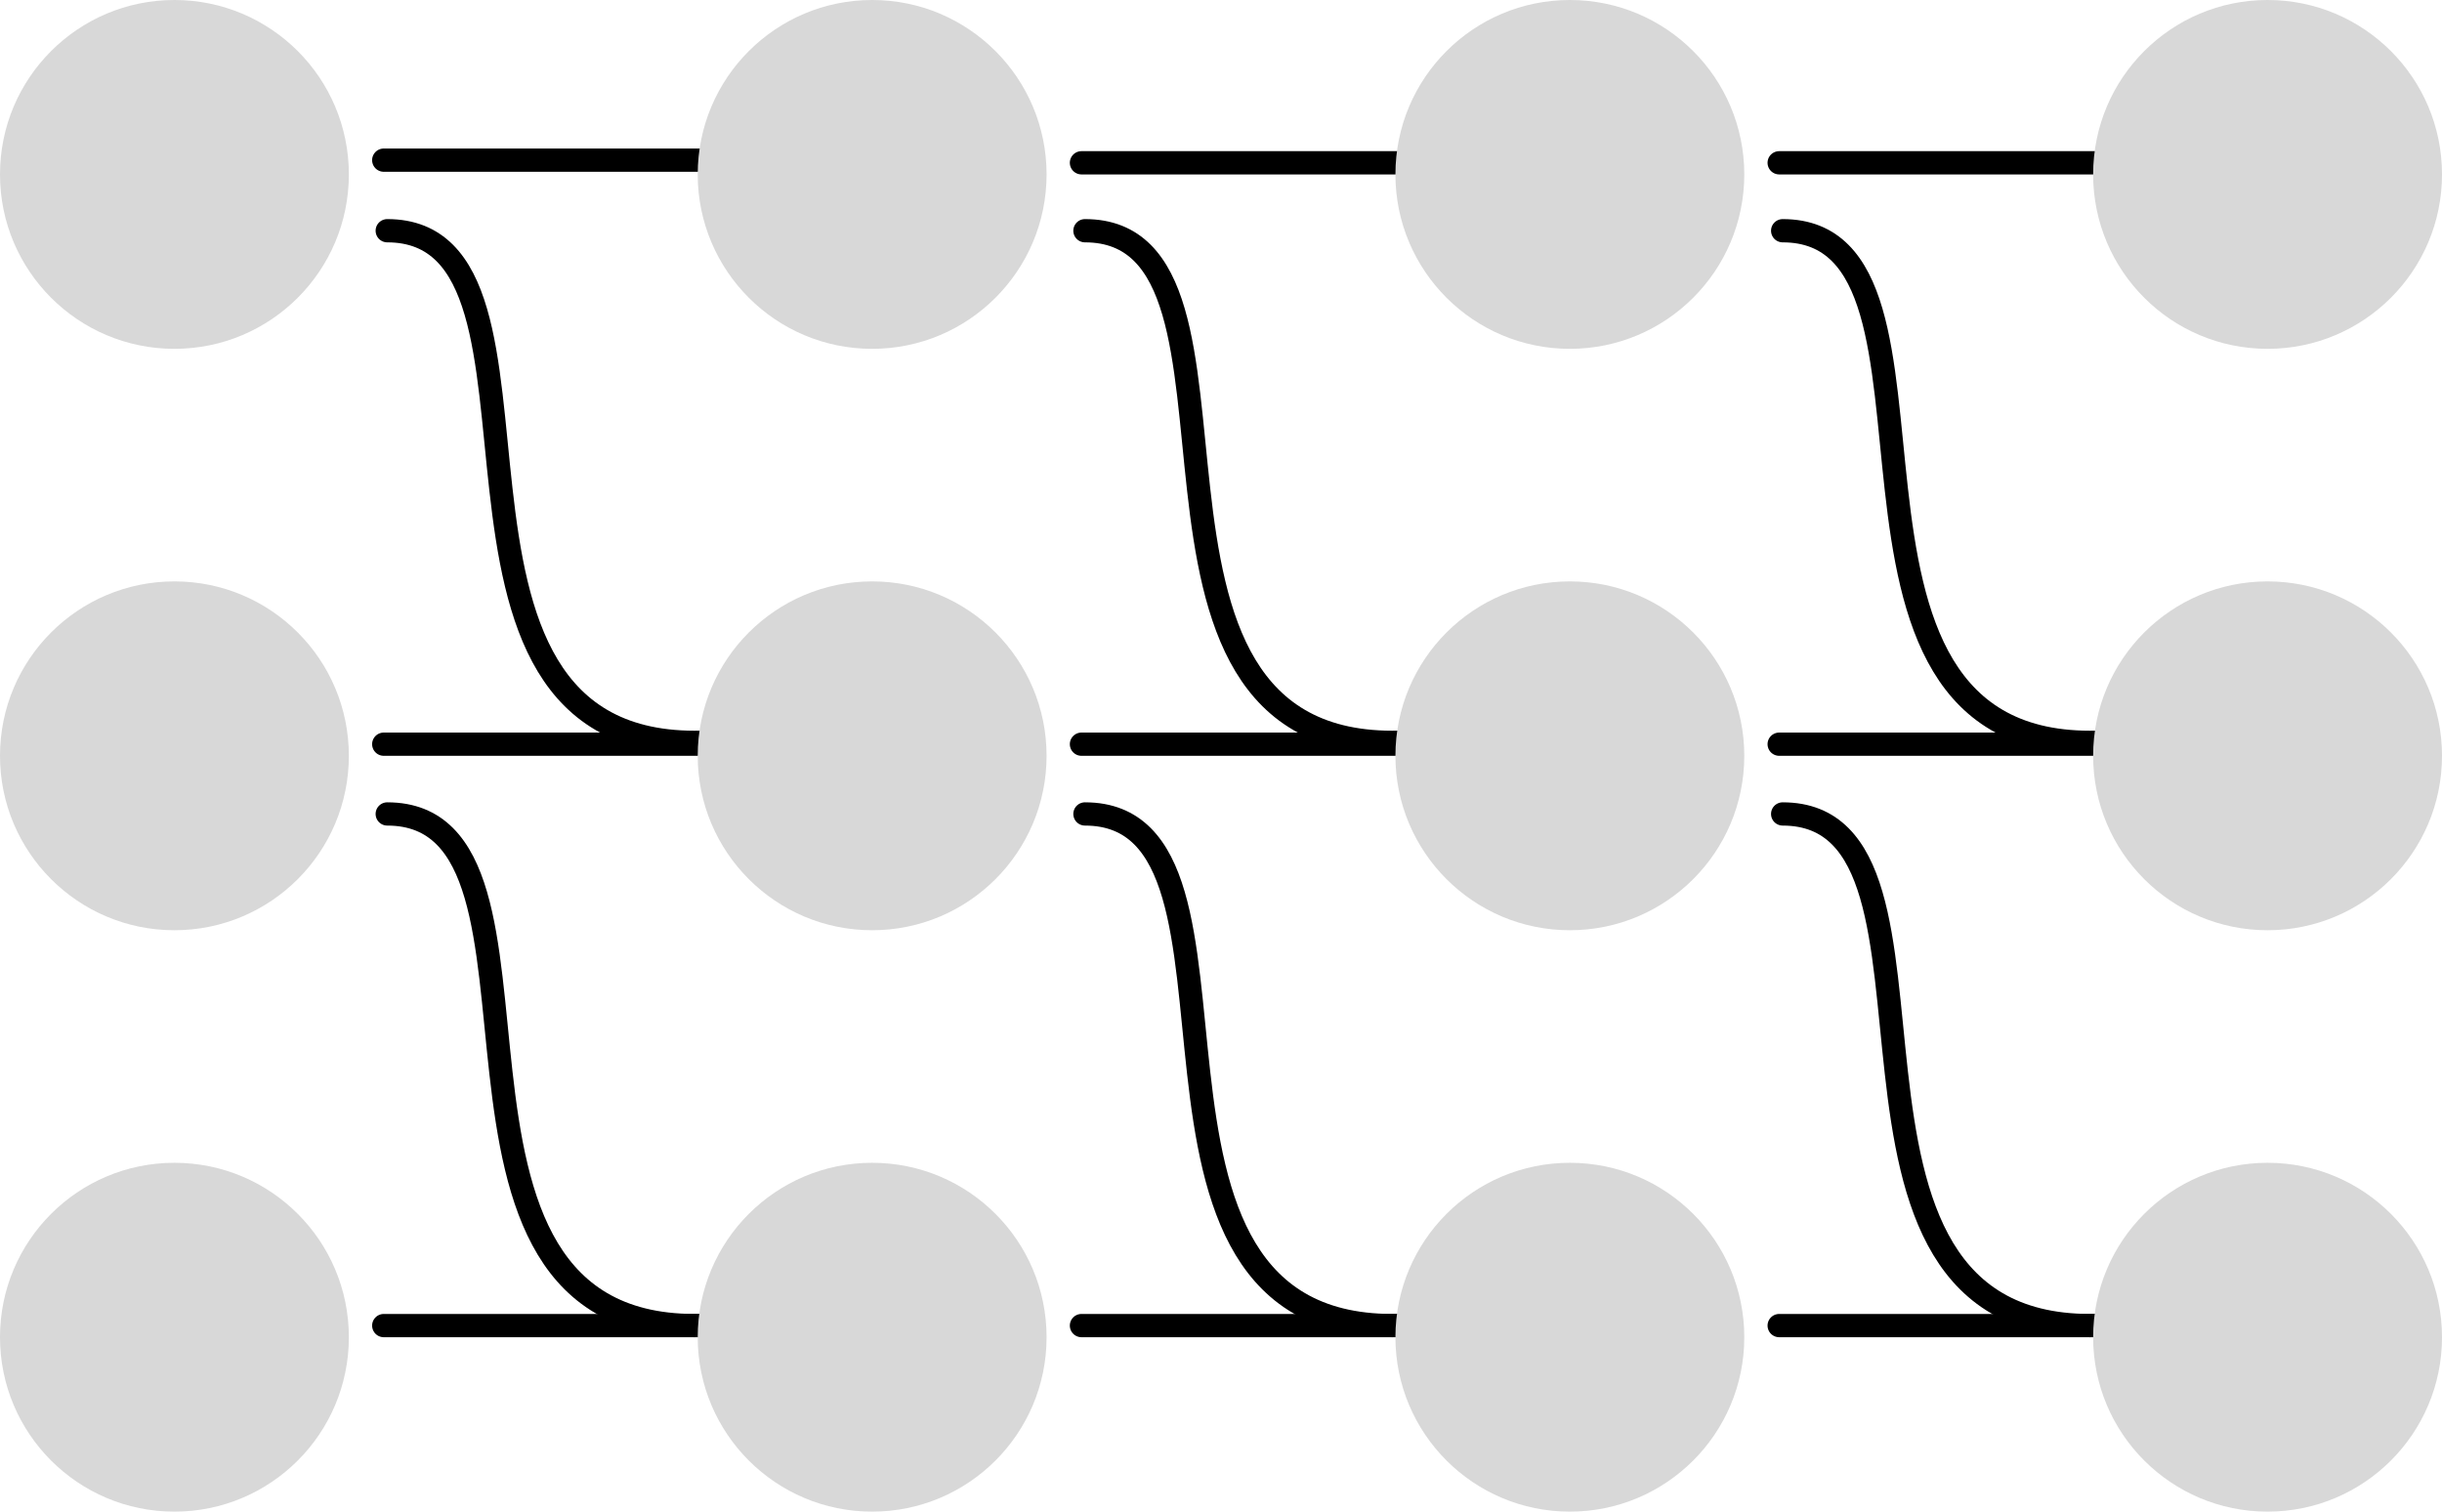
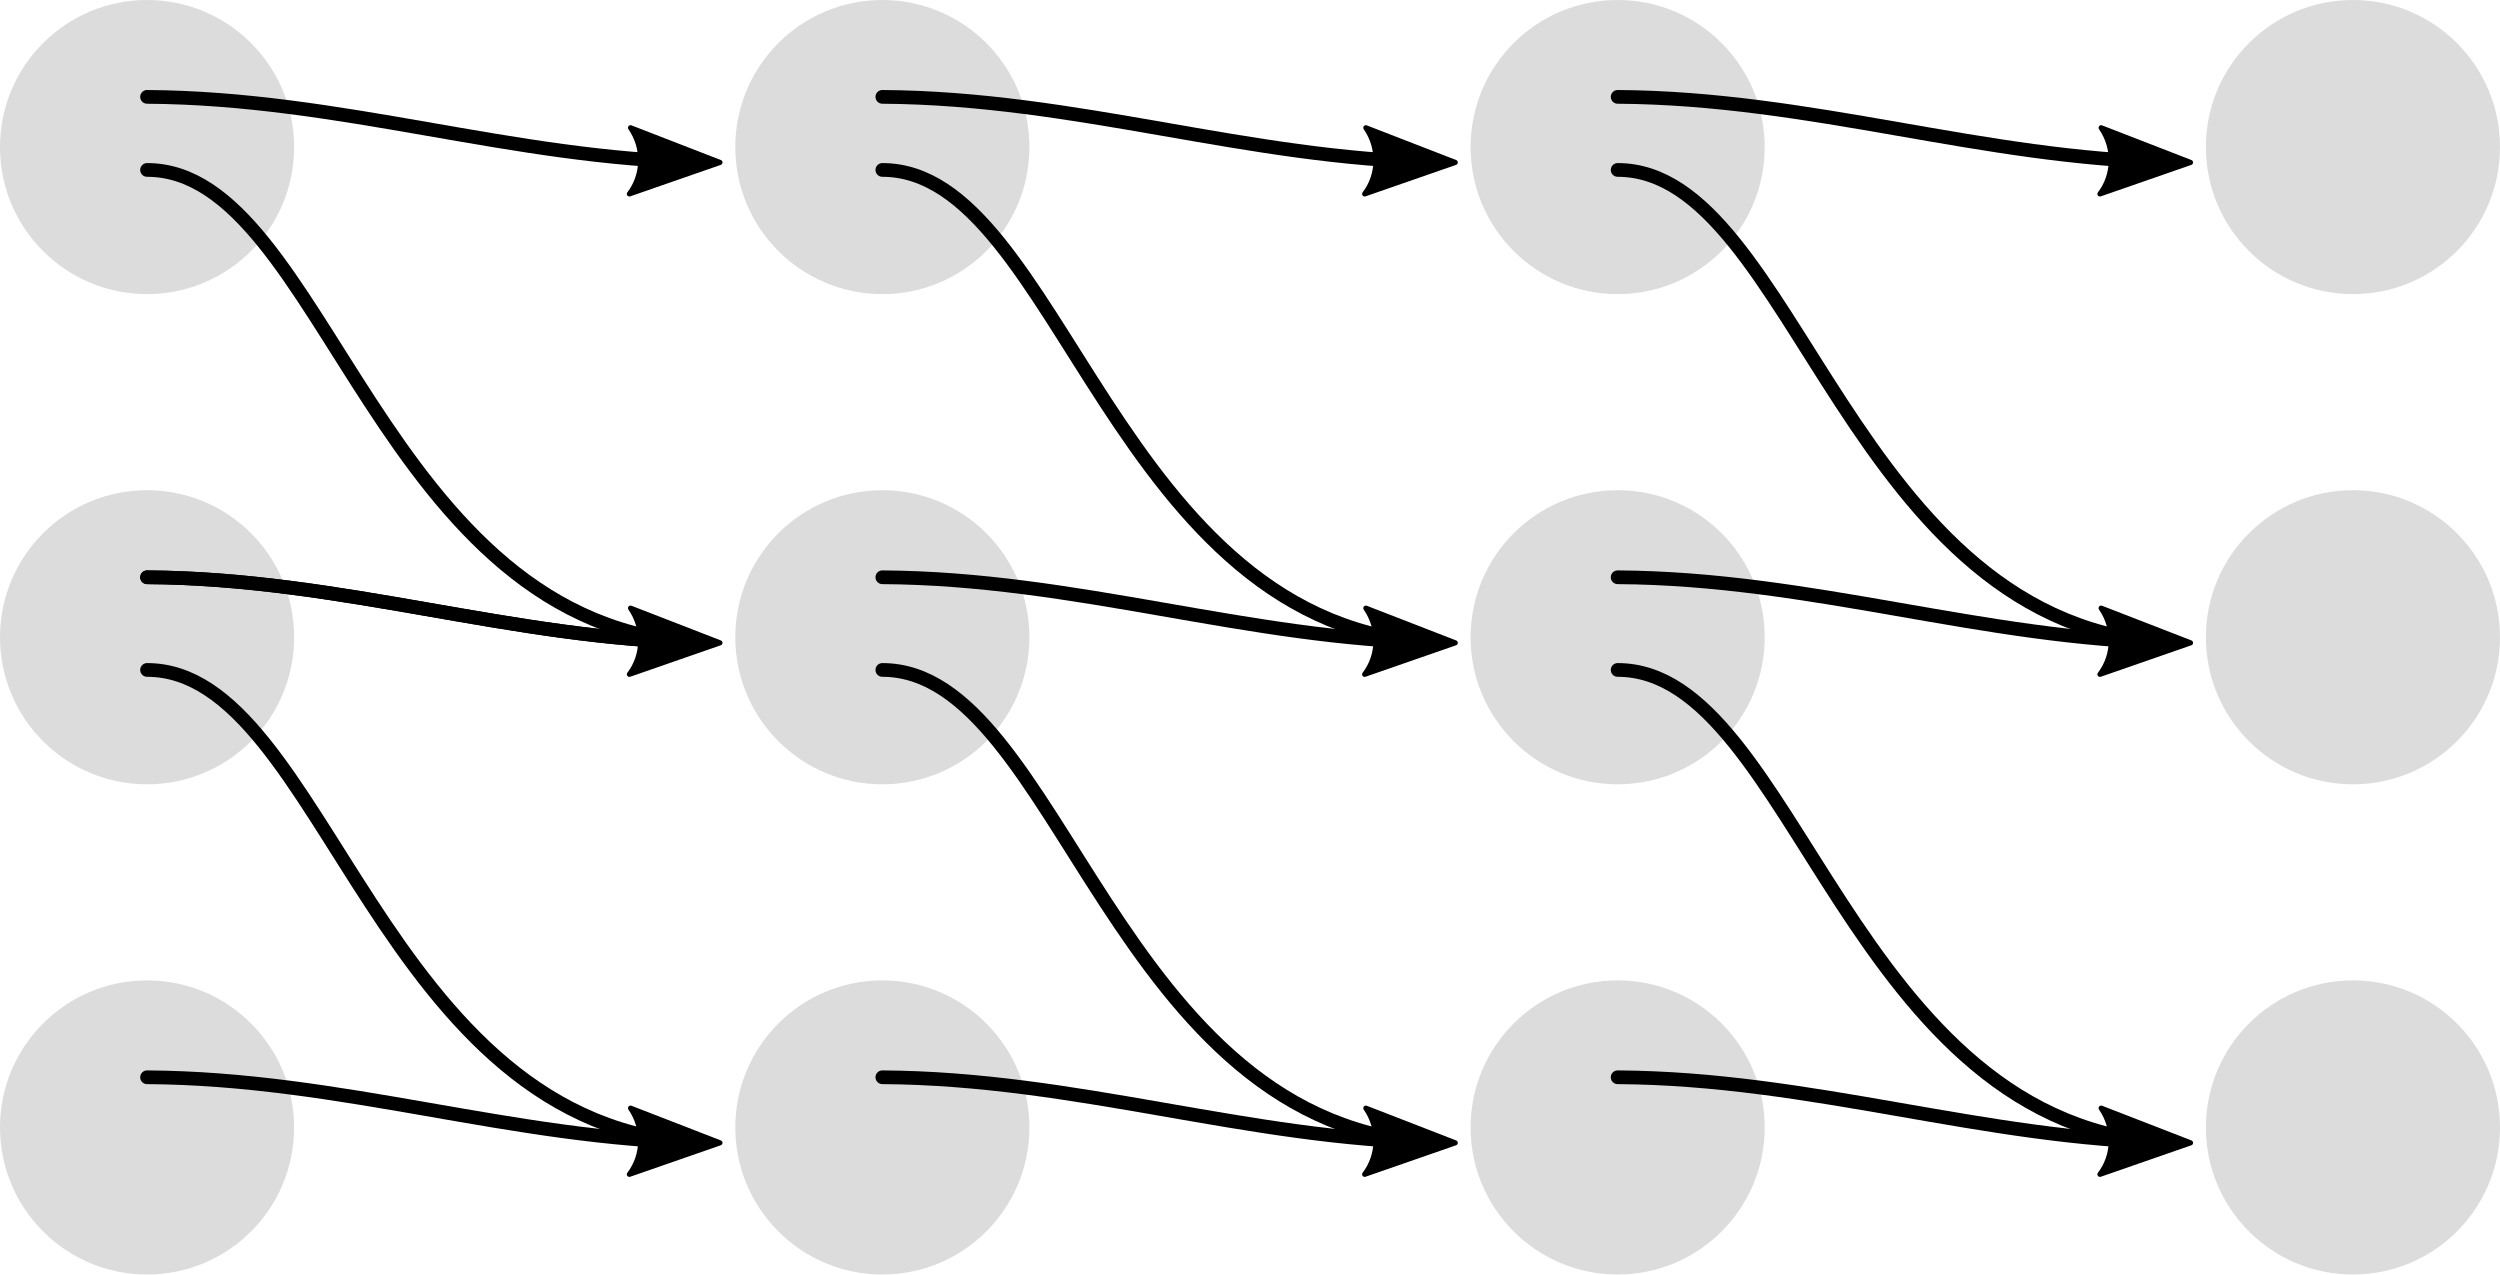
- <svg xmlns="http://www.w3.org/2000/svg" width="210px" height="130px" viewBox="0 0 210 130" version="1.1">
-   <defs />
-   <g id="Page-1" stroke="none" stroke-width="1" fill="none" fill-rule="evenodd">
+ <svg xmlns="http://www.w3.org/2000/svg" width="255px" height="130px" viewBox="0 0 255 130" version="1.1" id="svg65">
+   <defs id="defs6">
+     <marker orient="auto" refY="0.0" refX="0.0" id="marker3496" style="overflow:visible;">
+       <path id="path3494" style="fill-rule:evenodd;stroke-width:0.625;stroke-linejoin:round;stroke:#000000;stroke-opacity:1;fill:#000000;fill-opacity:1" d="M 8.719,4.034 L -2.207,0.016 L 8.719,-4.002 C 6.973,-1.63 6.983,1.616 8.719,4.034 z " transform="scale(0.6) rotate(180) translate(0,0)" />
+     </marker>
+     <marker orient="auto" refY="0.0" refX="0.0" id="marker3342" style="overflow:visible;">
+       <path id="path3340" style="fill-rule:evenodd;stroke-width:0.625;stroke-linejoin:round;stroke:#000000;stroke-opacity:1;fill:#000000;fill-opacity:1" d="M 8.719,4.034 L -2.207,0.016 L 8.719,-4.002 C 6.973,-1.63 6.983,1.616 8.719,4.034 z " transform="scale(0.6) rotate(180) translate(0,0)" />
+     </marker>
+     <marker orient="auto" refY="0.0" refX="0.0" id="marker3194" style="overflow:visible;">
+       <path id="path3192" style="fill-rule:evenodd;stroke-width:0.625;stroke-linejoin:round;stroke:#000000;stroke-opacity:1;fill:#000000;fill-opacity:1" d="M 8.719,4.034 L -2.207,0.016 L 8.719,-4.002 C 6.973,-1.63 6.983,1.616 8.719,4.034 z " transform="scale(0.6) rotate(180) translate(0,0)" />
+     </marker>
+     <marker orient="auto" refY="0.0" refX="0.0" id="marker3052" style="overflow:visible;">
+       <path id="path3050" style="fill-rule:evenodd;stroke-width:0.625;stroke-linejoin:round;stroke:#000000;stroke-opacity:1;fill:#000000;fill-opacity:1" d="M 8.719,4.034 L -2.207,0.016 L 8.719,-4.002 C 6.973,-1.63 6.983,1.616 8.719,4.034 z " transform="scale(0.6) rotate(180) translate(0,0)" />
+     </marker>
+     <marker orient="auto" refY="0.0" refX="0.0" id="marker2916" style="overflow:visible;">
+       <path id="path2914" style="fill-rule:evenodd;stroke-width:0.625;stroke-linejoin:round;stroke:#000000;stroke-opacity:1;fill:#000000;fill-opacity:1" d="M 8.719,4.034 L -2.207,0.016 L 8.719,-4.002 C 6.973,-1.63 6.983,1.616 8.719,4.034 z " transform="scale(0.6) rotate(180) translate(0,0)" />
+     </marker>
+     <marker orient="auto" refY="0.0" refX="0.0" id="marker2786" style="overflow:visible;">
+       <path id="path2784" style="fill-rule:evenodd;stroke-width:0.625;stroke-linejoin:round;stroke:#000000;stroke-opacity:1;fill:#000000;fill-opacity:1" d="M 8.719,4.034 L -2.207,0.016 L 8.719,-4.002 C 6.973,-1.63 6.983,1.616 8.719,4.034 z " transform="scale(0.6) rotate(180) translate(0,0)" />
+     </marker>
+     <marker orient="auto" refY="0.0" refX="0.0" id="marker2662" style="overflow:visible;">
+       <path id="path2660" style="fill-rule:evenodd;stroke-width:0.625;stroke-linejoin:round;stroke:#000000;stroke-opacity:1;fill:#000000;fill-opacity:1" d="M 8.719,4.034 L -2.207,0.016 L 8.719,-4.002 C 6.973,-1.63 6.983,1.616 8.719,4.034 z " transform="scale(0.6) rotate(180) translate(0,0)" />
+     </marker>
+     <marker orient="auto" refY="0.0" refX="0.0" id="marker2652" style="overflow:visible;">
+       <path id="path2650" style="fill-rule:evenodd;stroke-width:0.625;stroke-linejoin:round;stroke:#000000;stroke-opacity:1;fill:#000000;fill-opacity:1" d="M 8.719,4.034 L -2.207,0.016 L 8.719,-4.002 C 6.973,-1.63 6.983,1.616 8.719,4.034 z " transform="scale(0.6) rotate(180) translate(0,0)" />
+     </marker>
+     <marker style="overflow:visible;" id="marker2516" refX="0.0" refY="0.0" orient="auto">
+       <path transform="scale(0.3) rotate(180) translate(-2.3,0)" d="M 8.719,4.034 L -2.207,0.016 L 8.719,-4.002 C 6.973,-1.63 6.983,1.616 8.719,4.034 z " style="fill-rule:evenodd;stroke-width:0.625;stroke-linejoin:round;stroke:#000000;stroke-opacity:1;fill:#000000;fill-opacity:1" id="path2514" />
+     </marker>
+     <marker style="overflow:visible;" id="marker2404" refX="0.0" refY="0.0" orient="auto">
+       <path transform="scale(0.3) rotate(180) translate(-2.3,0)" d="M 8.719,4.034 L -2.207,0.016 L 8.719,-4.002 C 6.973,-1.63 6.983,1.616 8.719,4.034 z " style="fill-rule:evenodd;stroke-width:0.625;stroke-linejoin:round;stroke:#000000;stroke-opacity:1;fill:#000000;fill-opacity:1" id="path2402" />
+     </marker>
+     <marker style="overflow:visible;" id="marker2394" refX="0.0" refY="0.0" orient="auto">
+       <path transform="scale(0.3) rotate(180) translate(-2.3,0)" d="M 8.719,4.034 L -2.207,0.016 L 8.719,-4.002 C 6.973,-1.63 6.983,1.616 8.719,4.034 z " style="fill-rule:evenodd;stroke-width:0.625;stroke-linejoin:round;stroke:#000000;stroke-opacity:1;fill:#000000;fill-opacity:1" id="path2392" />
+     </marker>
+     <marker style="overflow:visible;" id="marker2288" refX="0.0" refY="0.0" orient="auto">
+       <path transform="scale(0.3) rotate(180) translate(-2.3,0)" d="M 8.719,4.034 L -2.207,0.016 L 8.719,-4.002 C 6.973,-1.63 6.983,1.616 8.719,4.034 z " style="fill-rule:evenodd;stroke-width:0.625;stroke-linejoin:round;stroke:#000000;stroke-opacity:1;fill:#000000;fill-opacity:1" id="path2286" />
+     </marker>
+     <marker style="overflow:visible;" id="marker2188" refX="0.0" refY="0.0" orient="auto">
+       <path transform="scale(0.3) rotate(180) translate(-2.3,0)" d="M 8.719,4.034 L -2.207,0.016 L 8.719,-4.002 C 6.973,-1.63 6.983,1.616 8.719,4.034 z " style="fill-rule:evenodd;stroke-width:0.625;stroke-linejoin:round;stroke:#000000;stroke-opacity:1;fill:#000000;fill-opacity:1" id="path2186" />
+     </marker>
+     <marker style="overflow:visible;" id="marker2094" refX="0.0" refY="0.0" orient="auto">
+       <path transform="scale(0.3) rotate(180) translate(-2.3,0)" d="M 8.719,4.034 L -2.207,0.016 L 8.719,-4.002 C 6.973,-1.63 6.983,1.616 8.719,4.034 z " style="fill-rule:evenodd;stroke-width:0.625;stroke-linejoin:round;stroke:#000000;stroke-opacity:1;fill:#000000;fill-opacity:1" id="path2092" />
+     </marker>
+     <marker style="overflow:visible;" id="marker2006" refX="0.0" refY="0.0" orient="auto">
+       <path transform="scale(0.3) rotate(180) translate(-2.3,0)" d="M 8.719,4.034 L -2.207,0.016 L 8.719,-4.002 C 6.973,-1.63 6.983,1.616 8.719,4.034 z " style="fill-rule:evenodd;stroke-width:0.625;stroke-linejoin:round;stroke:#000000;stroke-opacity:1;fill:#000000;fill-opacity:1" id="path2004" />
+     </marker>
+     <marker style="overflow:visible;" id="marker1924" refX="0.0" refY="0.0" orient="auto">
+       <path transform="scale(0.3) rotate(180) translate(-2.3,0)" d="M 8.719,4.034 L -2.207,0.016 L 8.719,-4.002 C 6.973,-1.63 6.983,1.616 8.719,4.034 z " style="fill-rule:evenodd;stroke-width:0.625;stroke-linejoin:round;stroke:#000000;stroke-opacity:1;fill:#000000;fill-opacity:1" id="path1922" />
+     </marker>
+     <marker style="overflow:visible;" id="marker1768" refX="0.0" refY="0.0" orient="auto">
+       <path transform="scale(0.6) rotate(180) translate(0,0)" d="M 8.719,4.034 L -2.207,0.016 L 8.719,-4.002 C 6.973,-1.63 6.983,1.616 8.719,4.034 z " style="fill-rule:evenodd;stroke-width:0.625;stroke-linejoin:round;stroke:#000000;stroke-opacity:1;fill:#000000;fill-opacity:1" id="path1766" />
+     </marker>
+     <marker style="overflow:visible;" id="marker1704" refX="0.0" refY="0.0" orient="auto">
+       <path transform="scale(0.6) rotate(180) translate(0,0)" d="M 8.719,4.034 L -2.207,0.016 L 8.719,-4.002 C 6.973,-1.63 6.983,1.616 8.719,4.034 z " style="fill-rule:evenodd;stroke-width:0.625;stroke-linejoin:round;stroke:#000000;stroke-opacity:1;fill:#000000;fill-opacity:1" id="path1702" />
+     </marker>
+     <marker style="overflow:visible;" id="marker1646" refX="0.0" refY="0.0" orient="auto">
+       <path transform="scale(0.6) rotate(180) translate(0,0)" d="M 8.719,4.034 L -2.207,0.016 L 8.719,-4.002 C 6.973,-1.63 6.983,1.616 8.719,4.034 z " style="fill-rule:evenodd;stroke-width:0.625;stroke-linejoin:round;stroke:#000000;stroke-opacity:1;fill:#000000;fill-opacity:1" id="path1644" />
+     </marker>
+     <marker style="overflow:visible;" id="marker1588" refX="0.0" refY="0.0" orient="auto">
+       <path transform="scale(0.6) rotate(180) translate(0,0)" d="M 8.719,4.034 L -2.207,0.016 L 8.719,-4.002 C 6.973,-1.63 6.983,1.616 8.719,4.034 z " style="fill-rule:evenodd;stroke-width:0.625;stroke-linejoin:round;stroke:#000000;stroke-opacity:1;fill:#000000;fill-opacity:1" id="path1586" />
+     </marker>
+     <marker style="overflow:visible;" id="marker1542" refX="0.0" refY="0.0" orient="auto">
+       <path transform="scale(0.6) rotate(180) translate(0,0)" d="M 8.719,4.034 L -2.207,0.016 L 8.719,-4.002 C 6.973,-1.63 6.983,1.616 8.719,4.034 z " style="fill-rule:evenodd;stroke-width:0.625;stroke-linejoin:round;stroke:#000000;stroke-opacity:1;fill:#000000;fill-opacity:1" id="path1540" />
+     </marker>
+     <marker style="overflow:visible;" id="marker1502" refX="0.0" refY="0.0" orient="auto">
+       <path transform="scale(0.6) rotate(180) translate(0,0)" d="M 8.719,4.034 L -2.207,0.016 L 8.719,-4.002 C 6.973,-1.63 6.983,1.616 8.719,4.034 z " style="fill-rule:evenodd;stroke-width:0.625;stroke-linejoin:round;stroke:#000000;stroke-opacity:1;fill:#000000;fill-opacity:1" id="path1500" />
+     </marker>
+     <marker style="overflow:visible;" id="marker1468" refX="0.0" refY="0.0" orient="auto">
+       <path transform="scale(0.6) rotate(180) translate(0,0)" d="M 8.719,4.034 L -2.207,0.016 L 8.719,-4.002 C 6.973,-1.63 6.983,1.616 8.719,4.034 z " style="fill-rule:evenodd;stroke-width:0.625;stroke-linejoin:round;stroke:#000000;stroke-opacity:1;fill:#000000;fill-opacity:1" id="path1466" />
+     </marker>
+     <marker style="overflow:visible;" id="marker1440" refX="0.0" refY="0.0" orient="auto">
+       <path transform="scale(0.6) rotate(180) translate(0,0)" d="M 8.719,4.034 L -2.207,0.016 L 8.719,-4.002 C 6.973,-1.63 6.983,1.616 8.719,4.034 z " style="fill-rule:evenodd;stroke-width:0.625;stroke-linejoin:round;stroke:#000000;stroke-opacity:1;fill:#000000;fill-opacity:1" id="path1438" />
+     </marker>
+     <marker orient="auto" refY="0.0" refX="0.0" id="Arrow2Mend" style="overflow:visible;">
+       <path id="path903" style="fill-rule:evenodd;stroke-width:0.625;stroke-linejoin:round;stroke:#000000;stroke-opacity:1;fill:#000000;fill-opacity:1" d="M 8.719,4.034 L -2.207,0.016 L 8.719,-4.002 C 6.973,-1.63 6.983,1.616 8.719,4.034 z " transform="scale(0.6) rotate(180) translate(0,0)" />
+     </marker>
+   </defs>
+   <g id="Page-1" style="fill:none;fill-rule:evenodd;stroke:none;stroke-width:1">
    <g id="merged_alignments">
-       <g id="lines" transform="translate(33, 12)" stroke="#000000" stroke-width="2" stroke-linecap="round">
-         <path d="M0,1.773 L30.107,1.773" id="Path" />
-         <path d="M0,52 L30.107,52" id="Path" />
-         <path d="M0,102 L30.107,102" id="Path" />
-         <path d="M60,2 L90.107,2" id="Path" />
-         <path d="M60,52 L90.107,52" id="Path" />
-         <path d="M60,102 L90.107,102" id="Path" />
-         <path d="M120,2 L150.107,2" id="Path" />
-         <path d="M120,52 L150.107,52" id="Path" />
-         <path d="M120,102 L150.107,102" id="Path" />
-         <path d="M0.3,7.842 C17.359,7.842 0.3,52.511 27.341,51.834" id="Path-2" />
-         <path d="M0.3,58 C17.359,58 0.3,102.669 27.341,101.992" id="Path-2" />
-         <path d="M60.3,7.842 C77.359,7.842 60.3,52.511 87.341,51.834" id="Path-2" />
-         <path d="M60.3,58 C77.359,58 60.3,102.669 87.341,101.992" id="Path-2" />
-         <path d="M120.3,7.842 C137.359,7.842 120.3,52.511 147.341,51.834" id="Path-2" />
-         <path d="M120.3,58 C137.359,58 120.3,102.669 147.341,101.992" id="Path-2" />
+       <g id="circles" style="opacity:0.9;fill:#d8d8d8;fill-rule:nonzero">
+         <circle id="Oval" cx="15" cy="15" r="15" />
+         <circle id="circle9" cx="90" cy="15" r="15" />
+         <circle id="circle11" cx="165" cy="15" r="15" />
+         <circle id="circle13" cx="15" cy="65" r="15" />
+         <circle id="circle15" cx="90" cy="65" r="15" />
+         <circle id="circle17" cx="165" cy="65" r="15" />
+         <circle id="circle19" cx="15" cy="115" r="15" />
+         <circle id="circle21" cx="90" cy="115" r="15" />
+         <circle id="circle23" cx="165" cy="115" r="15" />
+         <circle id="circle25" cx="240" cy="15" r="15" />
+         <circle id="circle27" cx="240" cy="65" r="15" />
+         <circle id="circle29" cx="240" cy="115" r="15" />
      </g>
-       <g id="circles" fill-rule="nonzero" fill="#D8D8D8">
-         <circle id="Oval" cx="15" cy="15" r="15" />
-         <circle id="Oval" cx="75" cy="15" r="15" />
-         <circle id="Oval" cx="135" cy="15" r="15" />
-         <circle id="Oval" cx="15" cy="65" r="15" />
-         <circle id="Oval" cx="75" cy="65" r="15" />
-         <circle id="Oval" cx="135" cy="65" r="15" />
-         <circle id="Oval" cx="15" cy="115" r="15" />
-         <circle id="Oval" cx="75" cy="115" r="15" />
-         <circle id="Oval" cx="135" cy="115" r="15" />
-         <circle id="Oval" cx="195" cy="15" r="15" />
-         <circle id="Oval" cx="195" cy="65" r="15" />
-         <circle id="Oval" cx="195" cy="115" r="15" />
+       <g id="paths" transform="translate(15,9)" style="stroke:#000000;stroke-width:1.4;stroke-linecap:round">
+         <path d="m 0,49.881 c 19.852,0.121 37.168,6.324 56.579,6.669" id="Path-2" />
+         <path d="m 0,49.881 c 19.852,0.121 37.168,6.324 56.579,6.669" id="path33" style="marker-end:url(#marker3496)" />
+         <path d="m 75,49.881 c 19.852,0.121 37.168,6.324 56.579,6.669" id="path35" style="marker-end:url(#marker1646)" />
+         <path d="m 150,8.334 c 18.193,0 23.566,47.123 56.895,48.265" id="Path" />
+         <path d="m 75,8.334 c 18.193,0 23.566,47.123 56.895,48.265" id="path38" />
+         <path d="m 0,8.334 c 18.193,0 23.566,47.123 56.895,48.265" id="path40" />
+         <path d="m 150,59.334 c 18.193,0 23.566,47.123 56.895,48.265" id="path42" />
+         <path d="m 75,59.334 c 18.193,0 23.566,47.123 56.895,48.265" id="path44" />
+         <path d="m 0,59.334 c 18.193,0 23.566,47.123 56.895,48.265" id="path46" />
+         <path d="m 150,49.881 c 19.852,0.121 37.168,6.324 56.579,6.669" id="path48" style="marker-end:url(#marker2652)" />
+         <path d="m 0,100.881 c 19.852,0.121 37.168,6.324 56.579,6.669" id="path50" style="marker-end:url(#marker2662)" />
+         <path d="m 75,100.881 c 19.852,0.121 37.168,6.324 56.579,6.669" id="path52" style="marker-end:url(#marker2786)" />
+         <path d="m 150,100.881 c 19.852,0.121 37.168,6.324 56.579,6.669" id="path54" style="marker-end:url(#marker2916)" />
+         <path d="M 0,0.881 C 19.852,1.002 37.168,7.205 56.579,7.55" id="path56" style="marker-end:url(#marker3052)" />
+         <path d="M 75,0.881 C 94.852,1.002 112.168,7.205 131.579,7.55" id="path58" style="marker-end:url(#marker3194)" />
+         <path d="M 150,0.881 C 169.852,1.002 187.168,7.205 206.579,7.55" id="path60" style="stroke-width:1.4;stroke-miterlimit:4;stroke-dasharray:none;marker-end:url(#marker3342)" />
      </g>
    </g>
  </g>
</svg>
